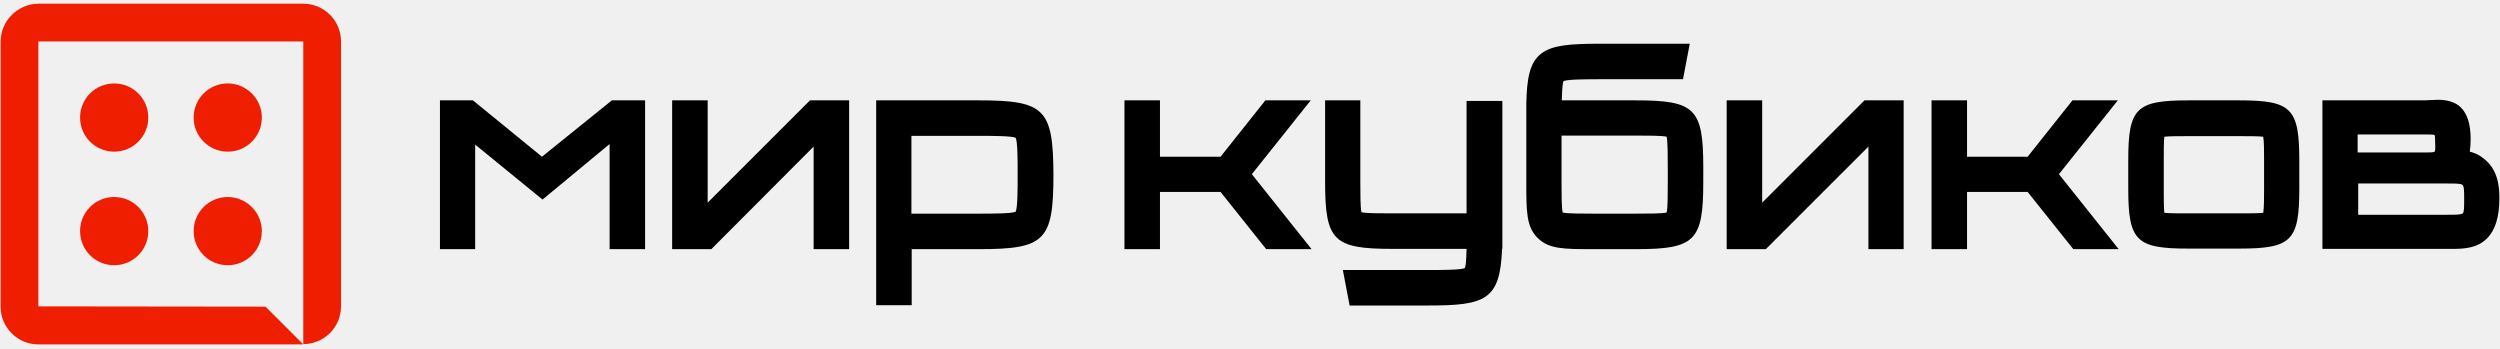
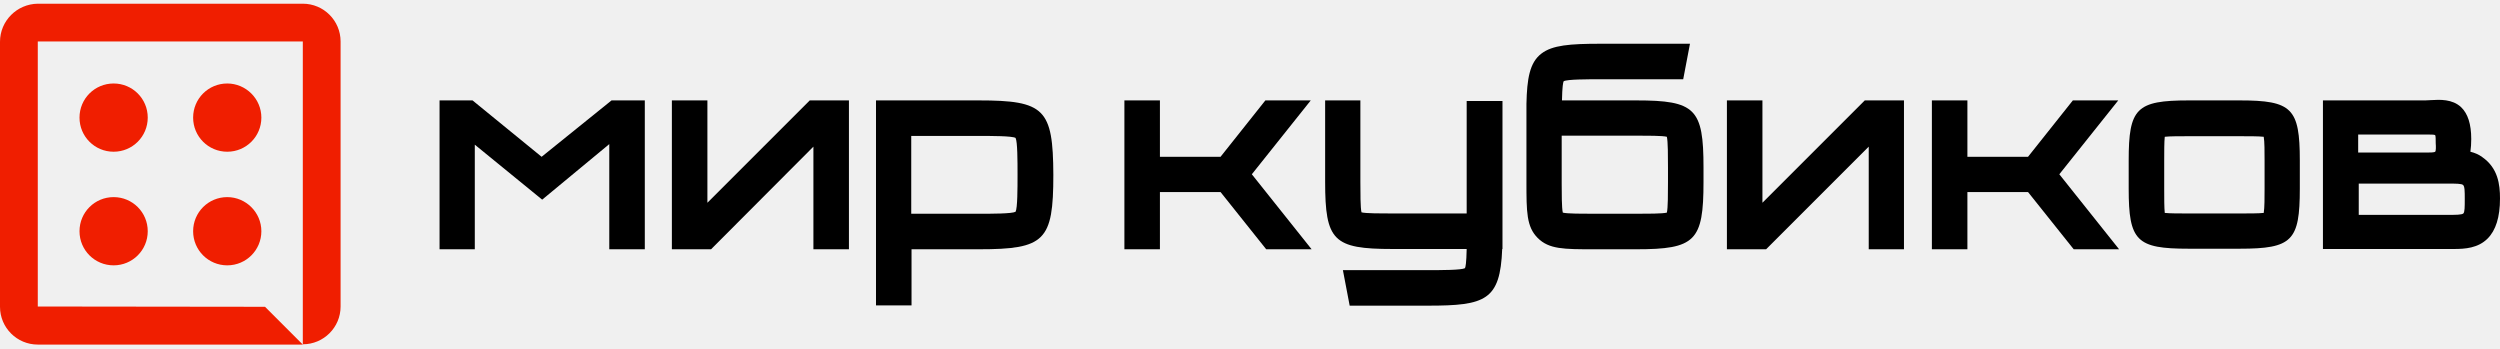
- <svg xmlns="http://www.w3.org/2000/svg" width="150" height="20.92" viewBox="0 0 258 36" fill="none">
+ <svg xmlns="http://www.w3.org/2000/svg" viewBox="0 0 258 36" fill="none">
  <g clip-path="url(#clip0_159_332)">
    <path d="M15.247 12.137C15.247 14.086 13.675 15.658 11.726 15.658C9.776 15.658 8.205 14.086 8.205 12.137C8.205 10.187 9.776 8.616 11.726 8.616C13.675 8.616 15.247 10.187 15.247 12.137ZM23.452 8.616C21.502 8.616 19.931 10.187 19.931 12.137C19.931 14.086 21.502 15.658 23.452 15.658C25.401 15.658 26.973 14.086 26.973 12.137C26.973 10.187 25.372 8.616 23.452 8.616ZM11.726 20.342C9.776 20.342 8.205 21.913 8.205 23.863C8.205 25.812 9.776 27.384 11.726 27.384C13.675 27.384 15.247 25.812 15.247 23.863C15.247 21.913 13.675 20.342 11.726 20.342ZM23.452 20.342C21.502 20.342 19.931 21.913 19.931 23.863C19.931 25.812 21.502 27.384 23.452 27.384C25.401 27.384 26.973 25.812 26.973 23.863C26.973 21.913 25.372 20.342 23.452 20.342ZM0 4.31V31.661C0 33.814 1.746 35.56 3.899 35.56H31.25L27.351 31.661L3.899 31.632V4.281H31.25V35.531C33.403 35.531 35.149 33.785 35.149 31.632V4.281C35.149 2.128 33.403 0.382 31.25 0.382H3.899C1.746 0.411 0 2.157 0 4.31Z" fill="#F01E00" />
    <path d="M55.895 16.181L48.766 10.362H45.362V25.725H48.999V14.93L55.953 20.604L62.878 14.872V25.725H66.544V10.362H63.111L55.895 16.181Z" fill="black" />
    <path d="M73.004 20.924V10.362H69.337V25.725H73.382L83.944 15.134V25.725H87.61V10.362H83.566L73.004 20.924Z" fill="black" />
    <path d="M100.994 10.362H90.403V31.515H94.07V25.725H101.024C107.832 25.725 108.705 24.852 108.705 18.044C108.676 11.235 107.803 10.362 100.994 10.362ZM100.994 22.059H94.04V14.028H100.994C102.362 14.028 104.428 14.028 104.806 14.232C105.01 14.61 105.01 16.676 105.01 18.044C105.01 19.411 105.01 21.477 104.806 21.855C104.428 22.059 102.362 22.059 100.994 22.059Z" fill="black" />
    <path d="M135.27 10.362H130.586L125.96 16.181H119.704V10.362H116.038V25.725H119.704V19.819H125.96L130.673 25.725H135.358L129.189 17.985L135.27 10.362Z" fill="black" />
    <path d="M218.603 10.362H213.918L209.292 16.181H203.036V10.362H199.37V25.725H203.036V19.819H209.292L214.006 25.725H218.69L212.522 17.985L218.603 10.362Z" fill="black" />
    <path d="M181.883 20.924V10.362H178.217V25.725H182.261L192.853 15.134V25.725H196.49V10.362H192.445L181.883 20.924Z" fill="black" />
    <path d="M231.144 10.362H225.877C220.465 10.362 219.68 11.177 219.68 16.56V19.469C219.68 24.881 220.494 25.667 225.877 25.667H231.144C236.556 25.667 237.341 24.852 237.341 19.469V16.56C237.341 11.177 236.527 10.362 231.144 10.362ZM233.704 16.589V19.498C233.704 20.342 233.704 21.477 233.617 21.972C233.122 22.03 232.046 22.03 231.144 22.03H225.877C224.975 22.03 223.899 22.03 223.404 21.972C223.346 21.477 223.346 20.401 223.346 19.498V16.589C223.346 15.687 223.346 14.61 223.404 14.116C223.899 14.057 224.975 14.057 225.877 14.057H231.144C232.046 14.057 233.122 14.057 233.617 14.116C233.704 14.581 233.704 15.687 233.704 16.589Z" fill="black" />
    <path d="M168.848 10.362H161.195C161.225 8.907 161.312 8.5 161.37 8.384C161.748 8.18 163.814 8.18 165.182 8.18H173.707L174.405 4.514H165.182C162.01 4.514 160.206 4.659 159.071 5.532C157.849 6.463 157.587 8.151 157.529 10.711V11.235C157.529 11.526 157.529 11.846 157.529 12.195V18.8C157.529 21.855 157.529 23.397 158.693 24.561C159.857 25.725 161.399 25.725 164.454 25.725H168.848C174.958 25.725 175.802 24.881 175.802 18.771V17.287C175.802 11.206 174.958 10.362 168.848 10.362ZM172.136 17.287V18.771C172.136 19.877 172.136 21.506 172.019 21.943C171.583 22.059 169.954 22.059 168.848 22.059H164.454C163.349 22.059 161.719 22.059 161.283 21.943C161.166 21.506 161.166 19.848 161.166 18.916V13.999H168.848C169.954 13.999 171.583 13.999 172.019 14.116C172.136 14.581 172.136 16.21 172.136 17.287Z" fill="black" />
    <path d="M151.361 10.362V22.03H143.679C142.574 22.03 140.944 22.03 140.508 21.914C140.391 21.477 140.391 19.848 140.391 18.742V10.362H136.754V18.742C136.754 24.852 137.598 25.696 143.708 25.696H151.361C151.332 27.151 151.245 27.558 151.186 27.675C150.808 27.878 148.742 27.878 147.375 27.878H138.587L139.286 31.544H147.375C153.31 31.544 154.823 30.992 155.027 25.696H155.056V24.241V24.096C155.056 24.038 155.056 23.95 155.056 23.892V10.42H151.361V10.362Z" fill="black" />
    <path d="M256.167 16.211C255.818 15.949 255.41 15.774 254.945 15.658C255.003 15.25 255.032 14.814 255.032 14.348C255.032 12.806 254.683 11.73 253.985 11.06C253.083 10.217 251.802 10.275 250.871 10.333C250.668 10.333 250.464 10.362 250.289 10.362H239.727V25.696H252.501C252.617 25.696 252.733 25.696 252.85 25.696C252.966 25.696 253.112 25.696 253.228 25.696C254.392 25.696 255.73 25.609 256.72 24.619C257.564 23.776 258 22.408 258 20.488C258 19.033 257.796 17.345 256.167 16.211ZM254.363 20.517C254.363 21.361 254.363 21.884 254.217 22.03C254.043 22.175 253.432 22.175 252.53 22.175H243.423V18.946H252.559C253.432 18.946 254.043 18.946 254.188 19.091C254.363 19.237 254.363 19.76 254.363 20.517ZM251.308 15.658C251.22 15.745 250.726 15.745 250.289 15.745H243.364V13.883H250.289H250.406C250.813 13.883 251.22 13.883 251.308 13.941C251.366 14.028 251.366 14.407 251.366 14.785C251.395 15.134 251.395 15.6 251.308 15.658Z" fill="black" />
  </g>
  <defs>
    <clipPath id="clip0_159_332">
      <rect width="258" height="35.178" fill="white" transform="translate(0 0.411133)" />
    </clipPath>
  </defs>
</svg>
